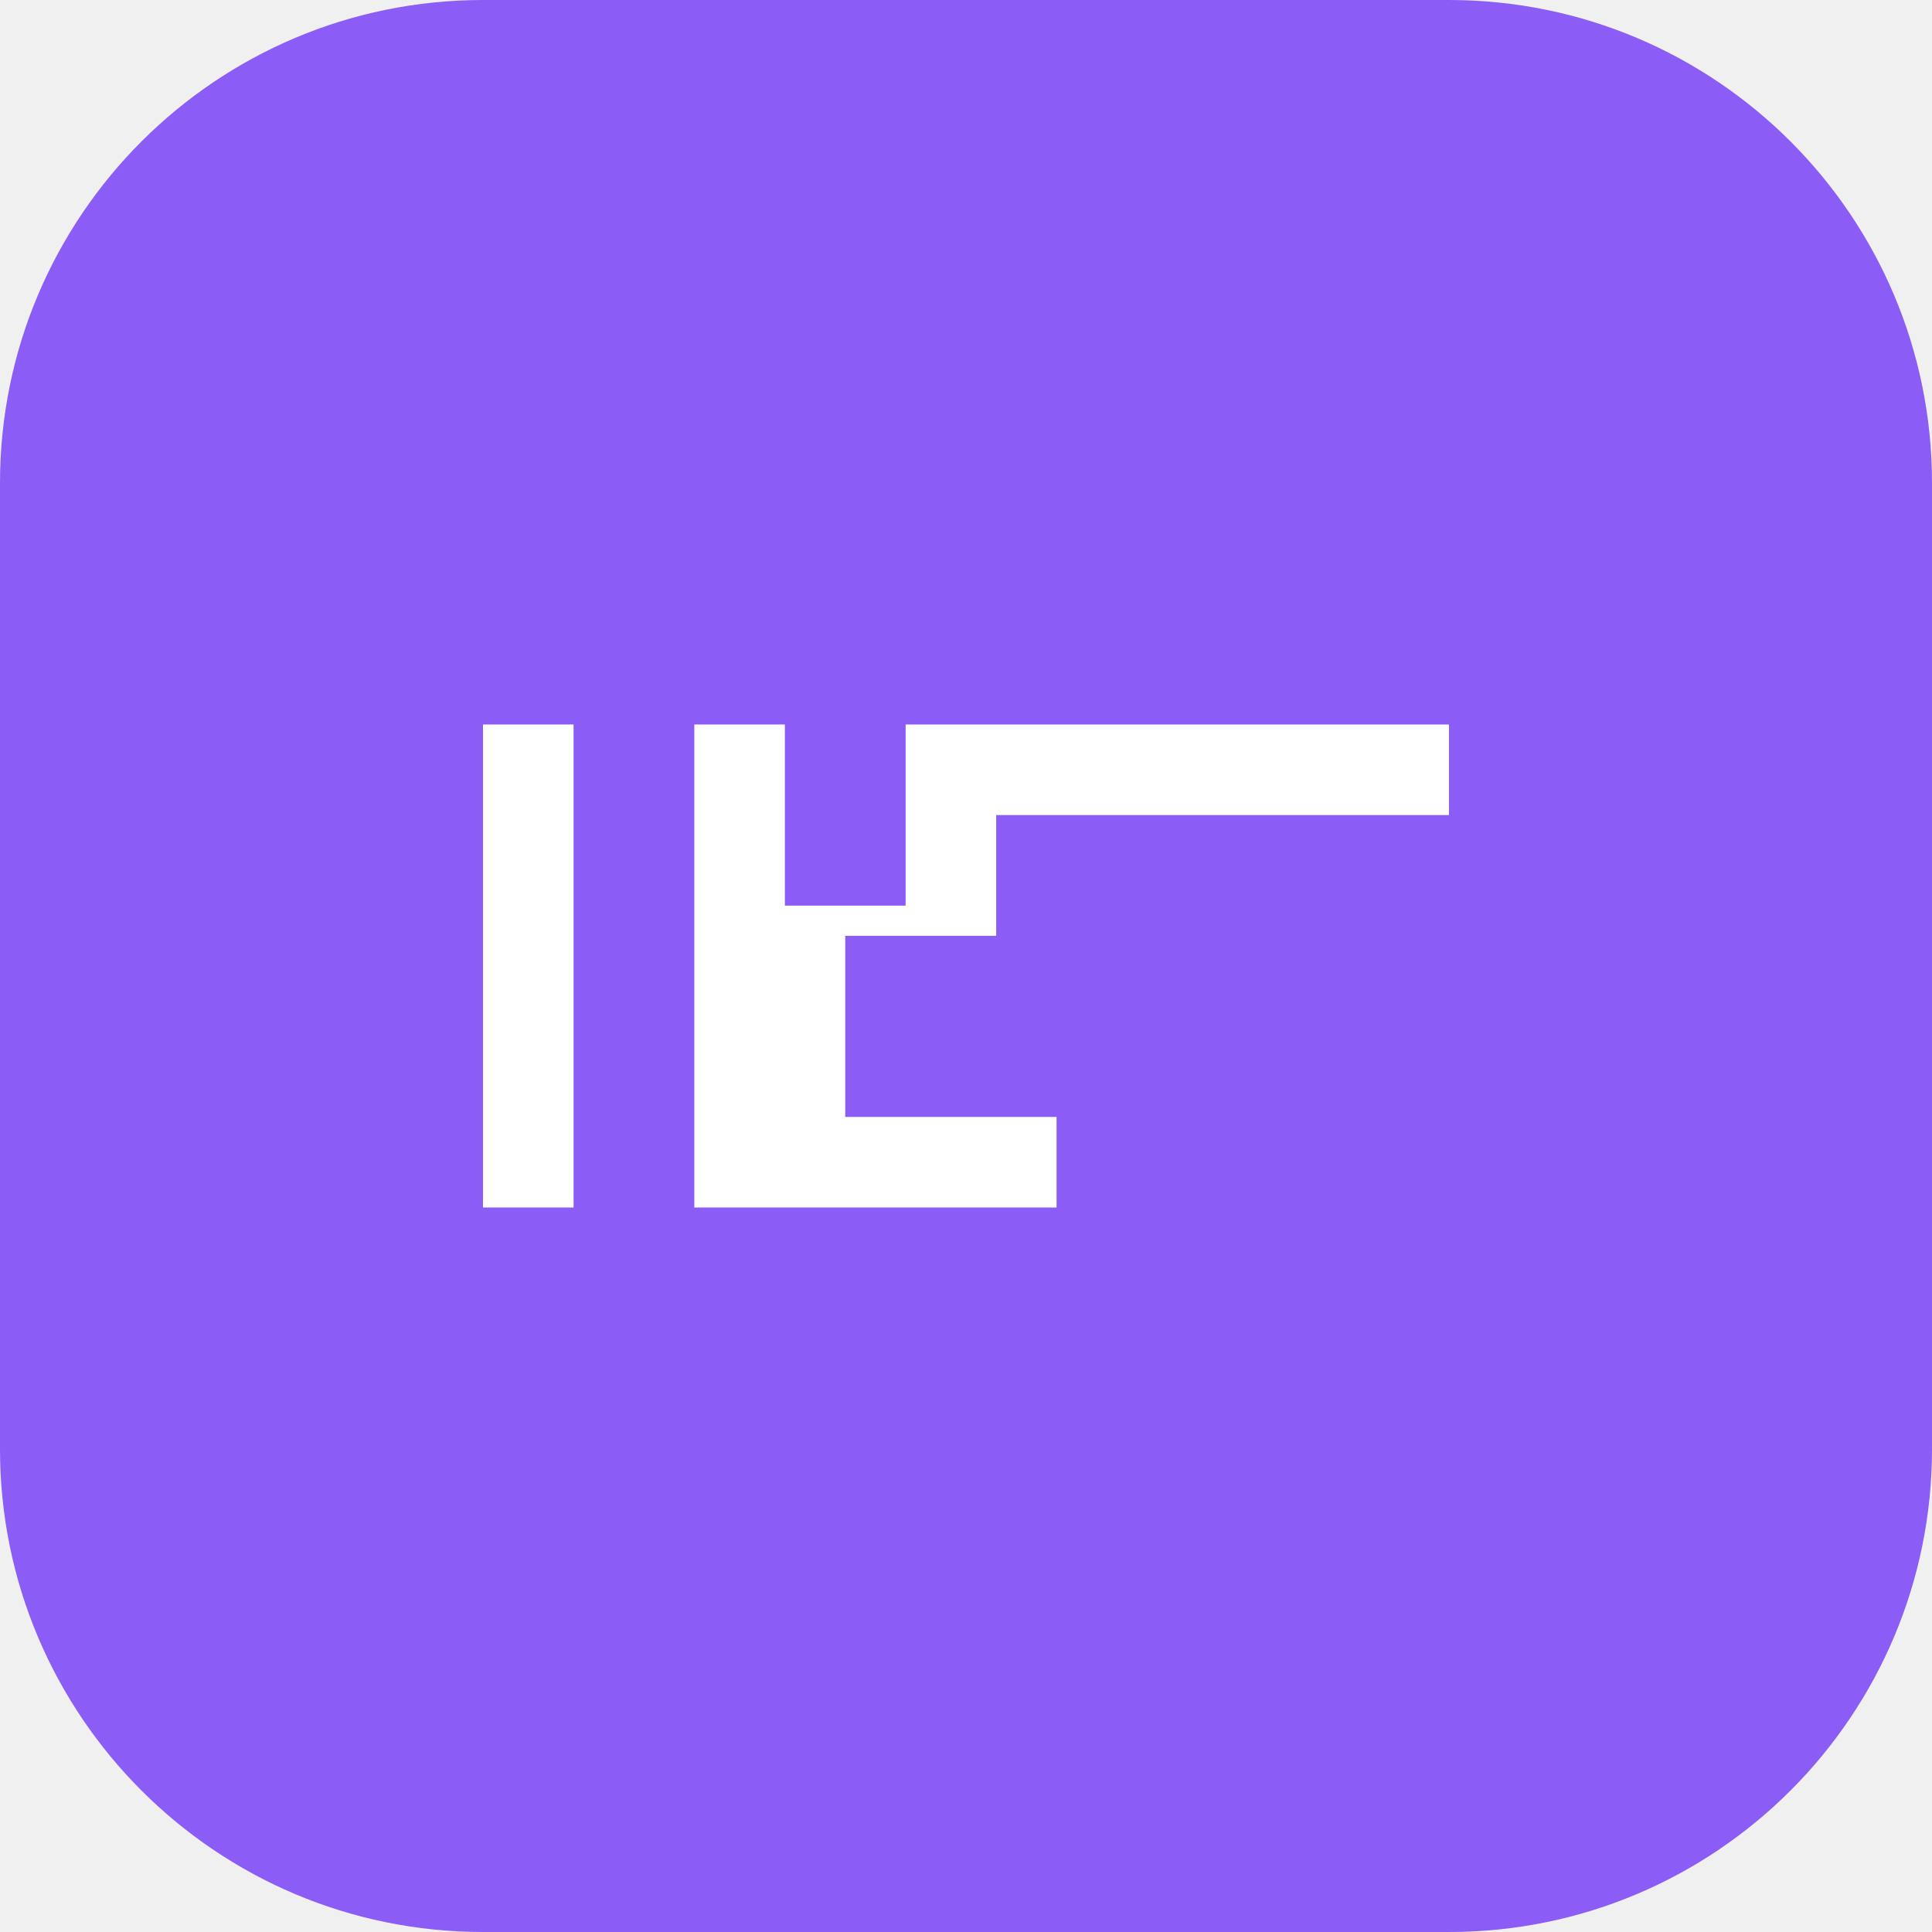
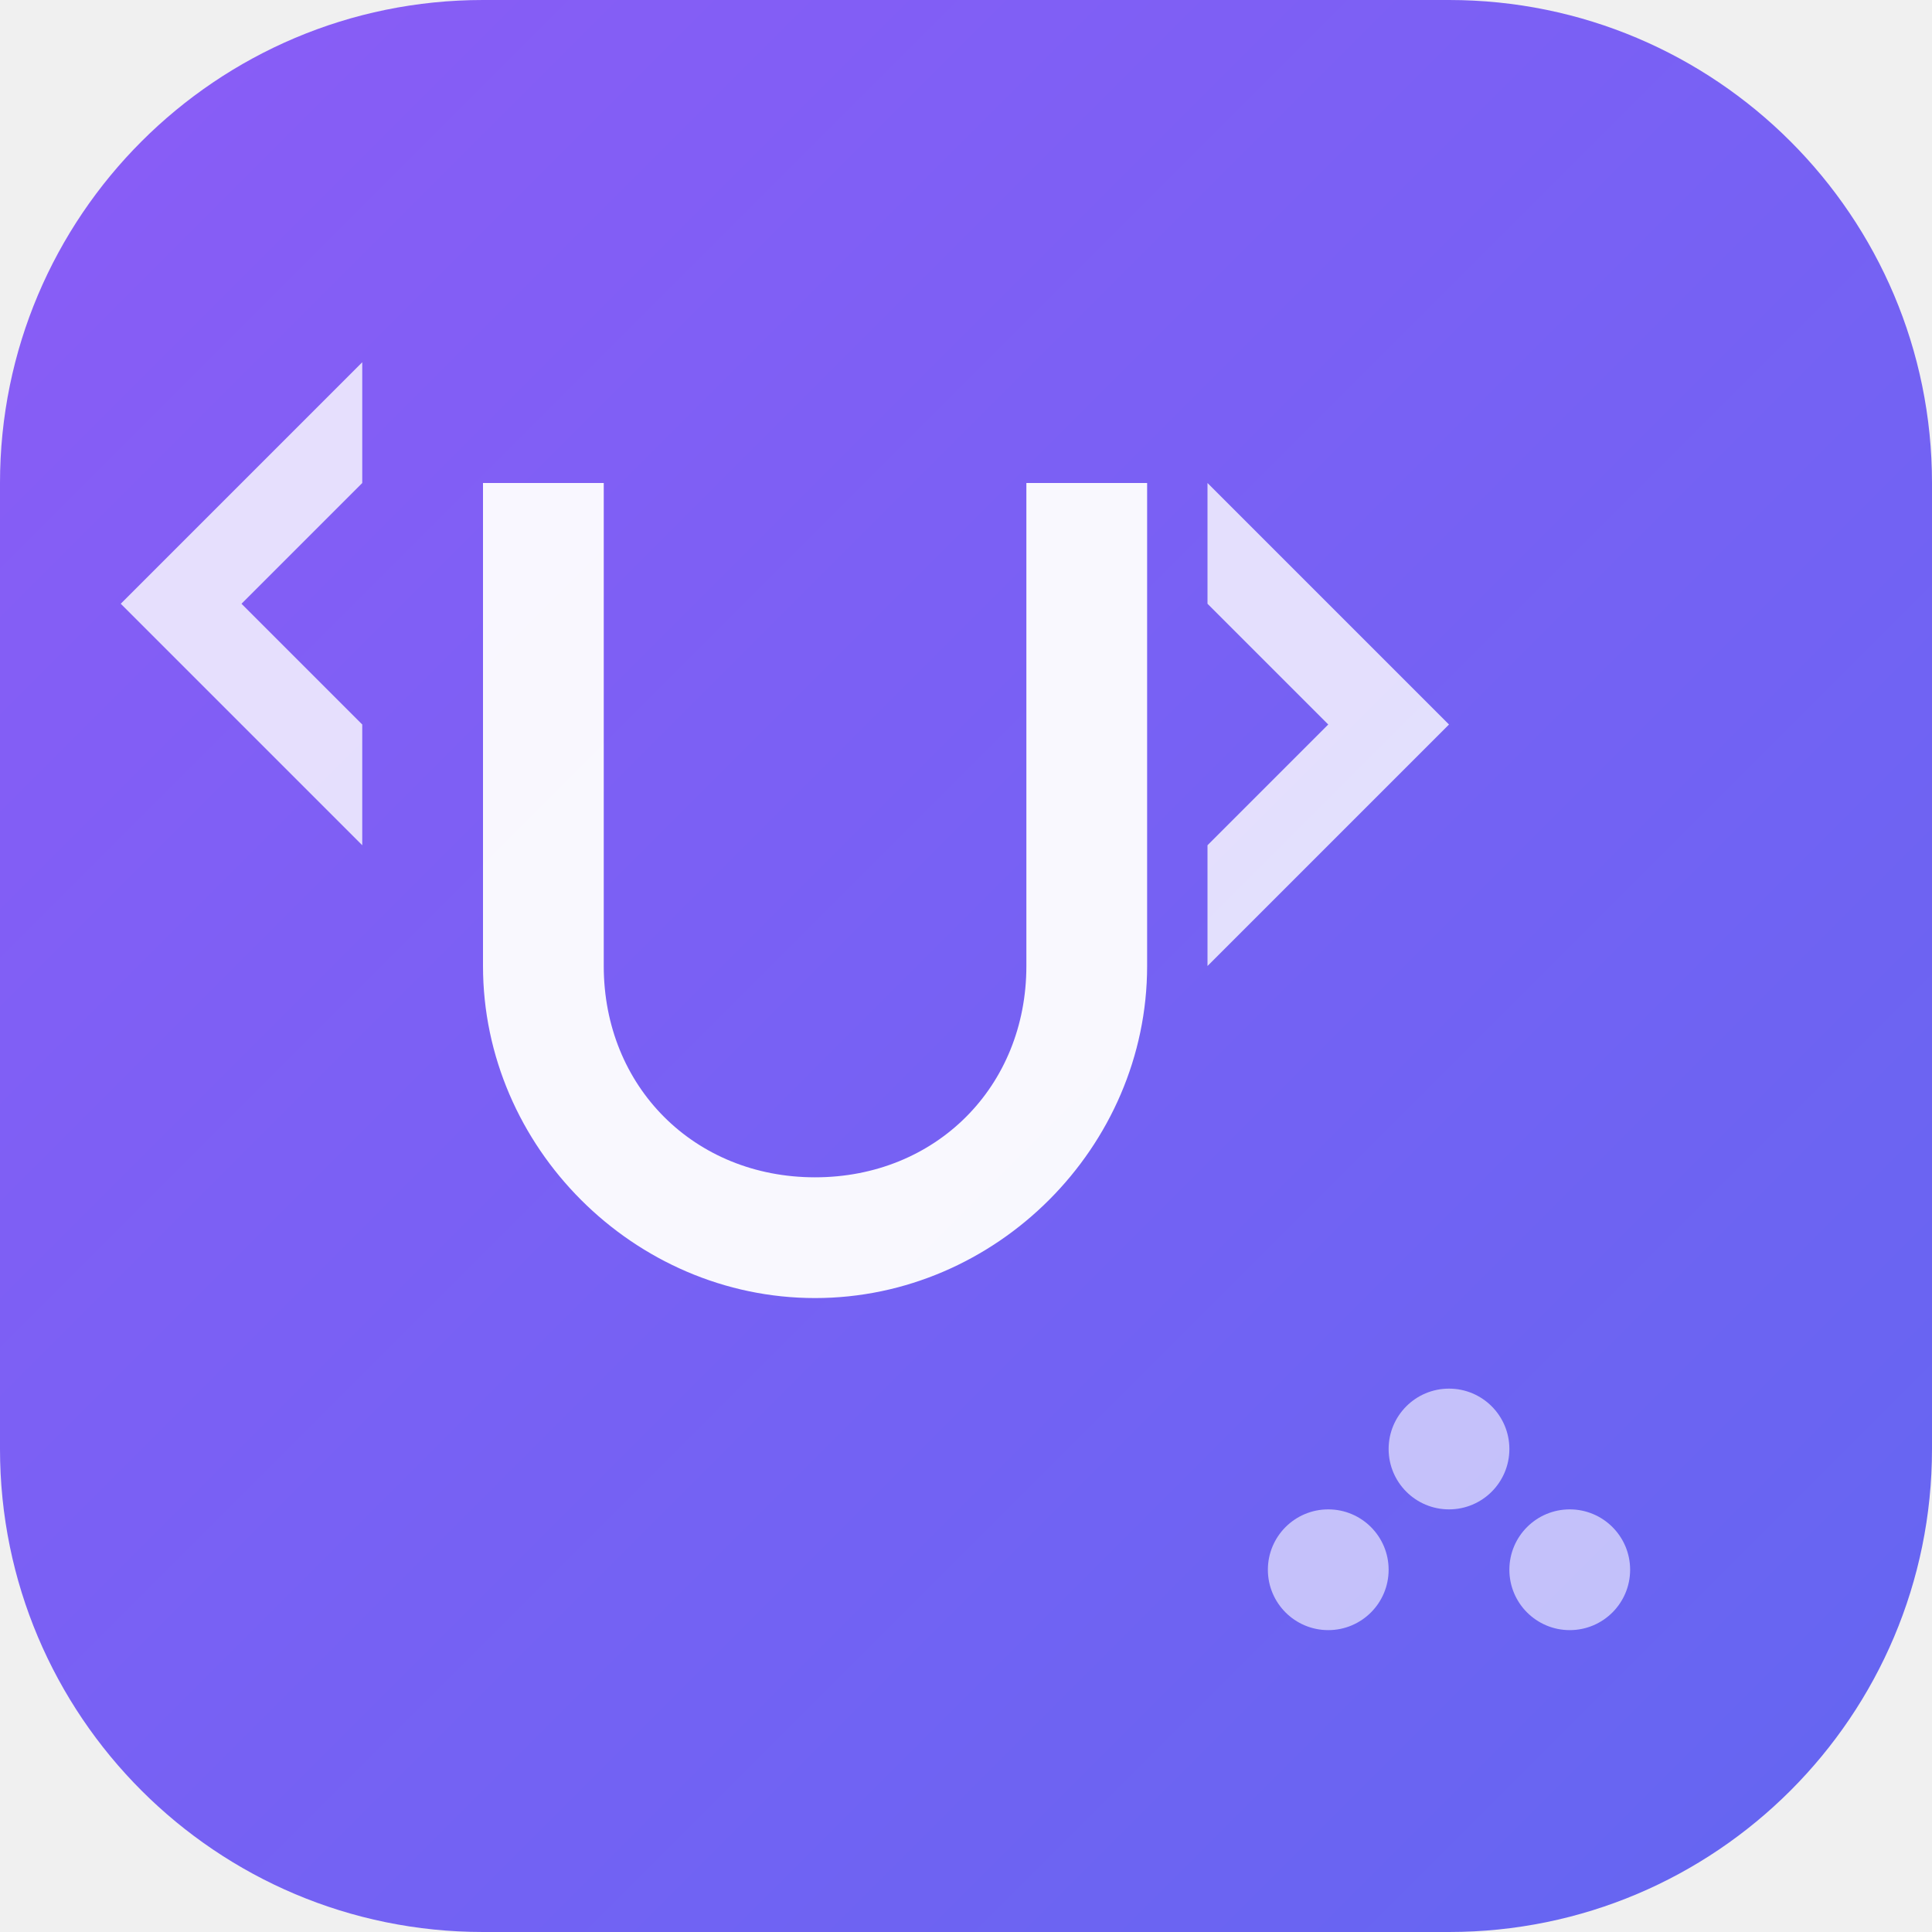
<svg xmlns="http://www.w3.org/2000/svg" width="32" height="32" viewBox="0 0 32 32" fill="none">
-   <rect width="32" height="32" rx="8" fill="#8B5CF6" />
-   <path d="M8 12H9.5V20H8V12Z" fill="white" />
-   <path d="M11.5 12H13V15H15V12H24V13.5H16.5V15.5H14V18.5H17.5V20H11.5V12Z" fill="white" />
+   <defs>
+     <linearGradient id="bg" x1="0%" y1="0%" x2="100%" y2="100%">
+       <stop offset="0%" style="stop-color:#8B5CF6;stop-opacity:1" />
+       <stop offset="100%" style="stop-color:#6366F1;stop-opacity:1" />
+     </linearGradient>
+   </defs>
+   <rect width="32" height="32" rx="8" fill="url(#bg)" />
+   <path d="M8 8h2v8c0 2 1.5 3.5 3.5 3.5s3.5-1.5 3.5-3.5V8h2v8c0 3-2.5 5.5-5.5 5.5S8 19 8 16V8z" fill="white" opacity="0.95" />
+   <path d="M20 10l2 2-2 2v2l4-4-4-4v2z" fill="white" opacity="0.8" />
+   <path d="M6 12l-2-2 2-2V6l-4 4 4 4v-2z" fill="white" opacity="0.8" />
+   <circle cx="24" cy="24" r="1" fill="white" opacity="0.6" />
+   <circle cx="26" cy="26" r="1" fill="white" opacity="0.6" />
+   <circle cx="22" cy="26" r="1" fill="white" opacity="0.6" />
</svg>
